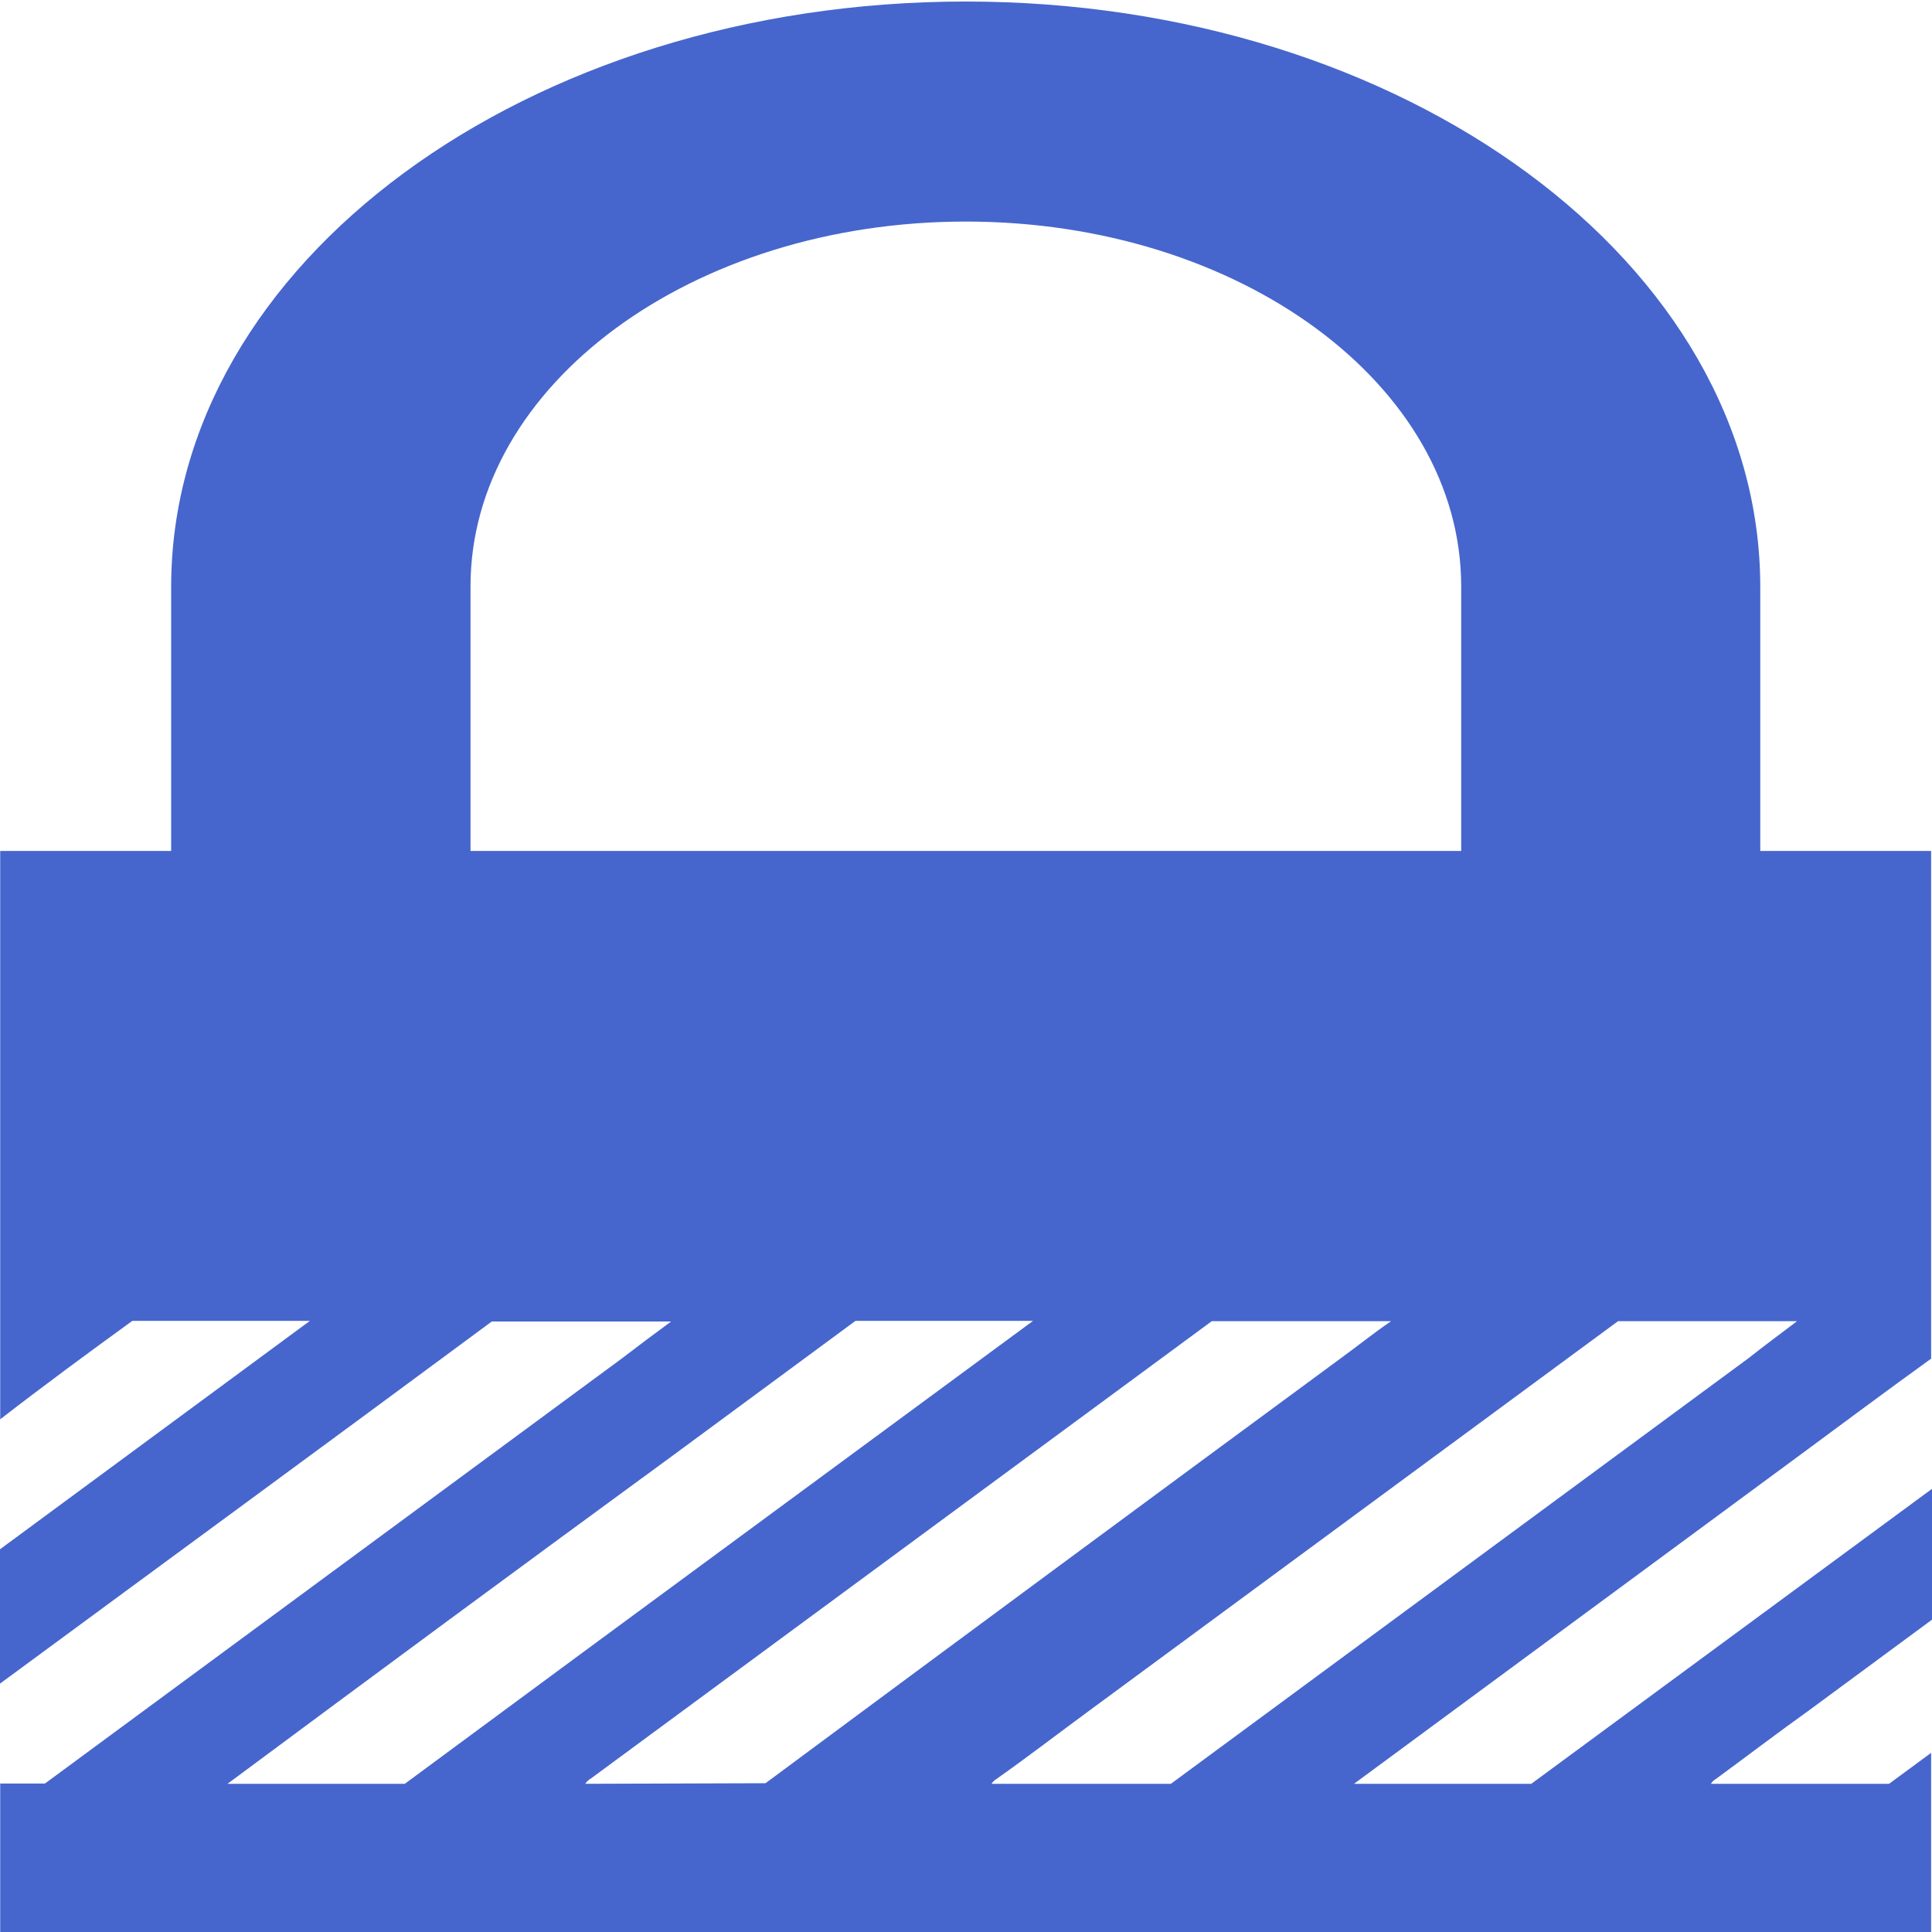
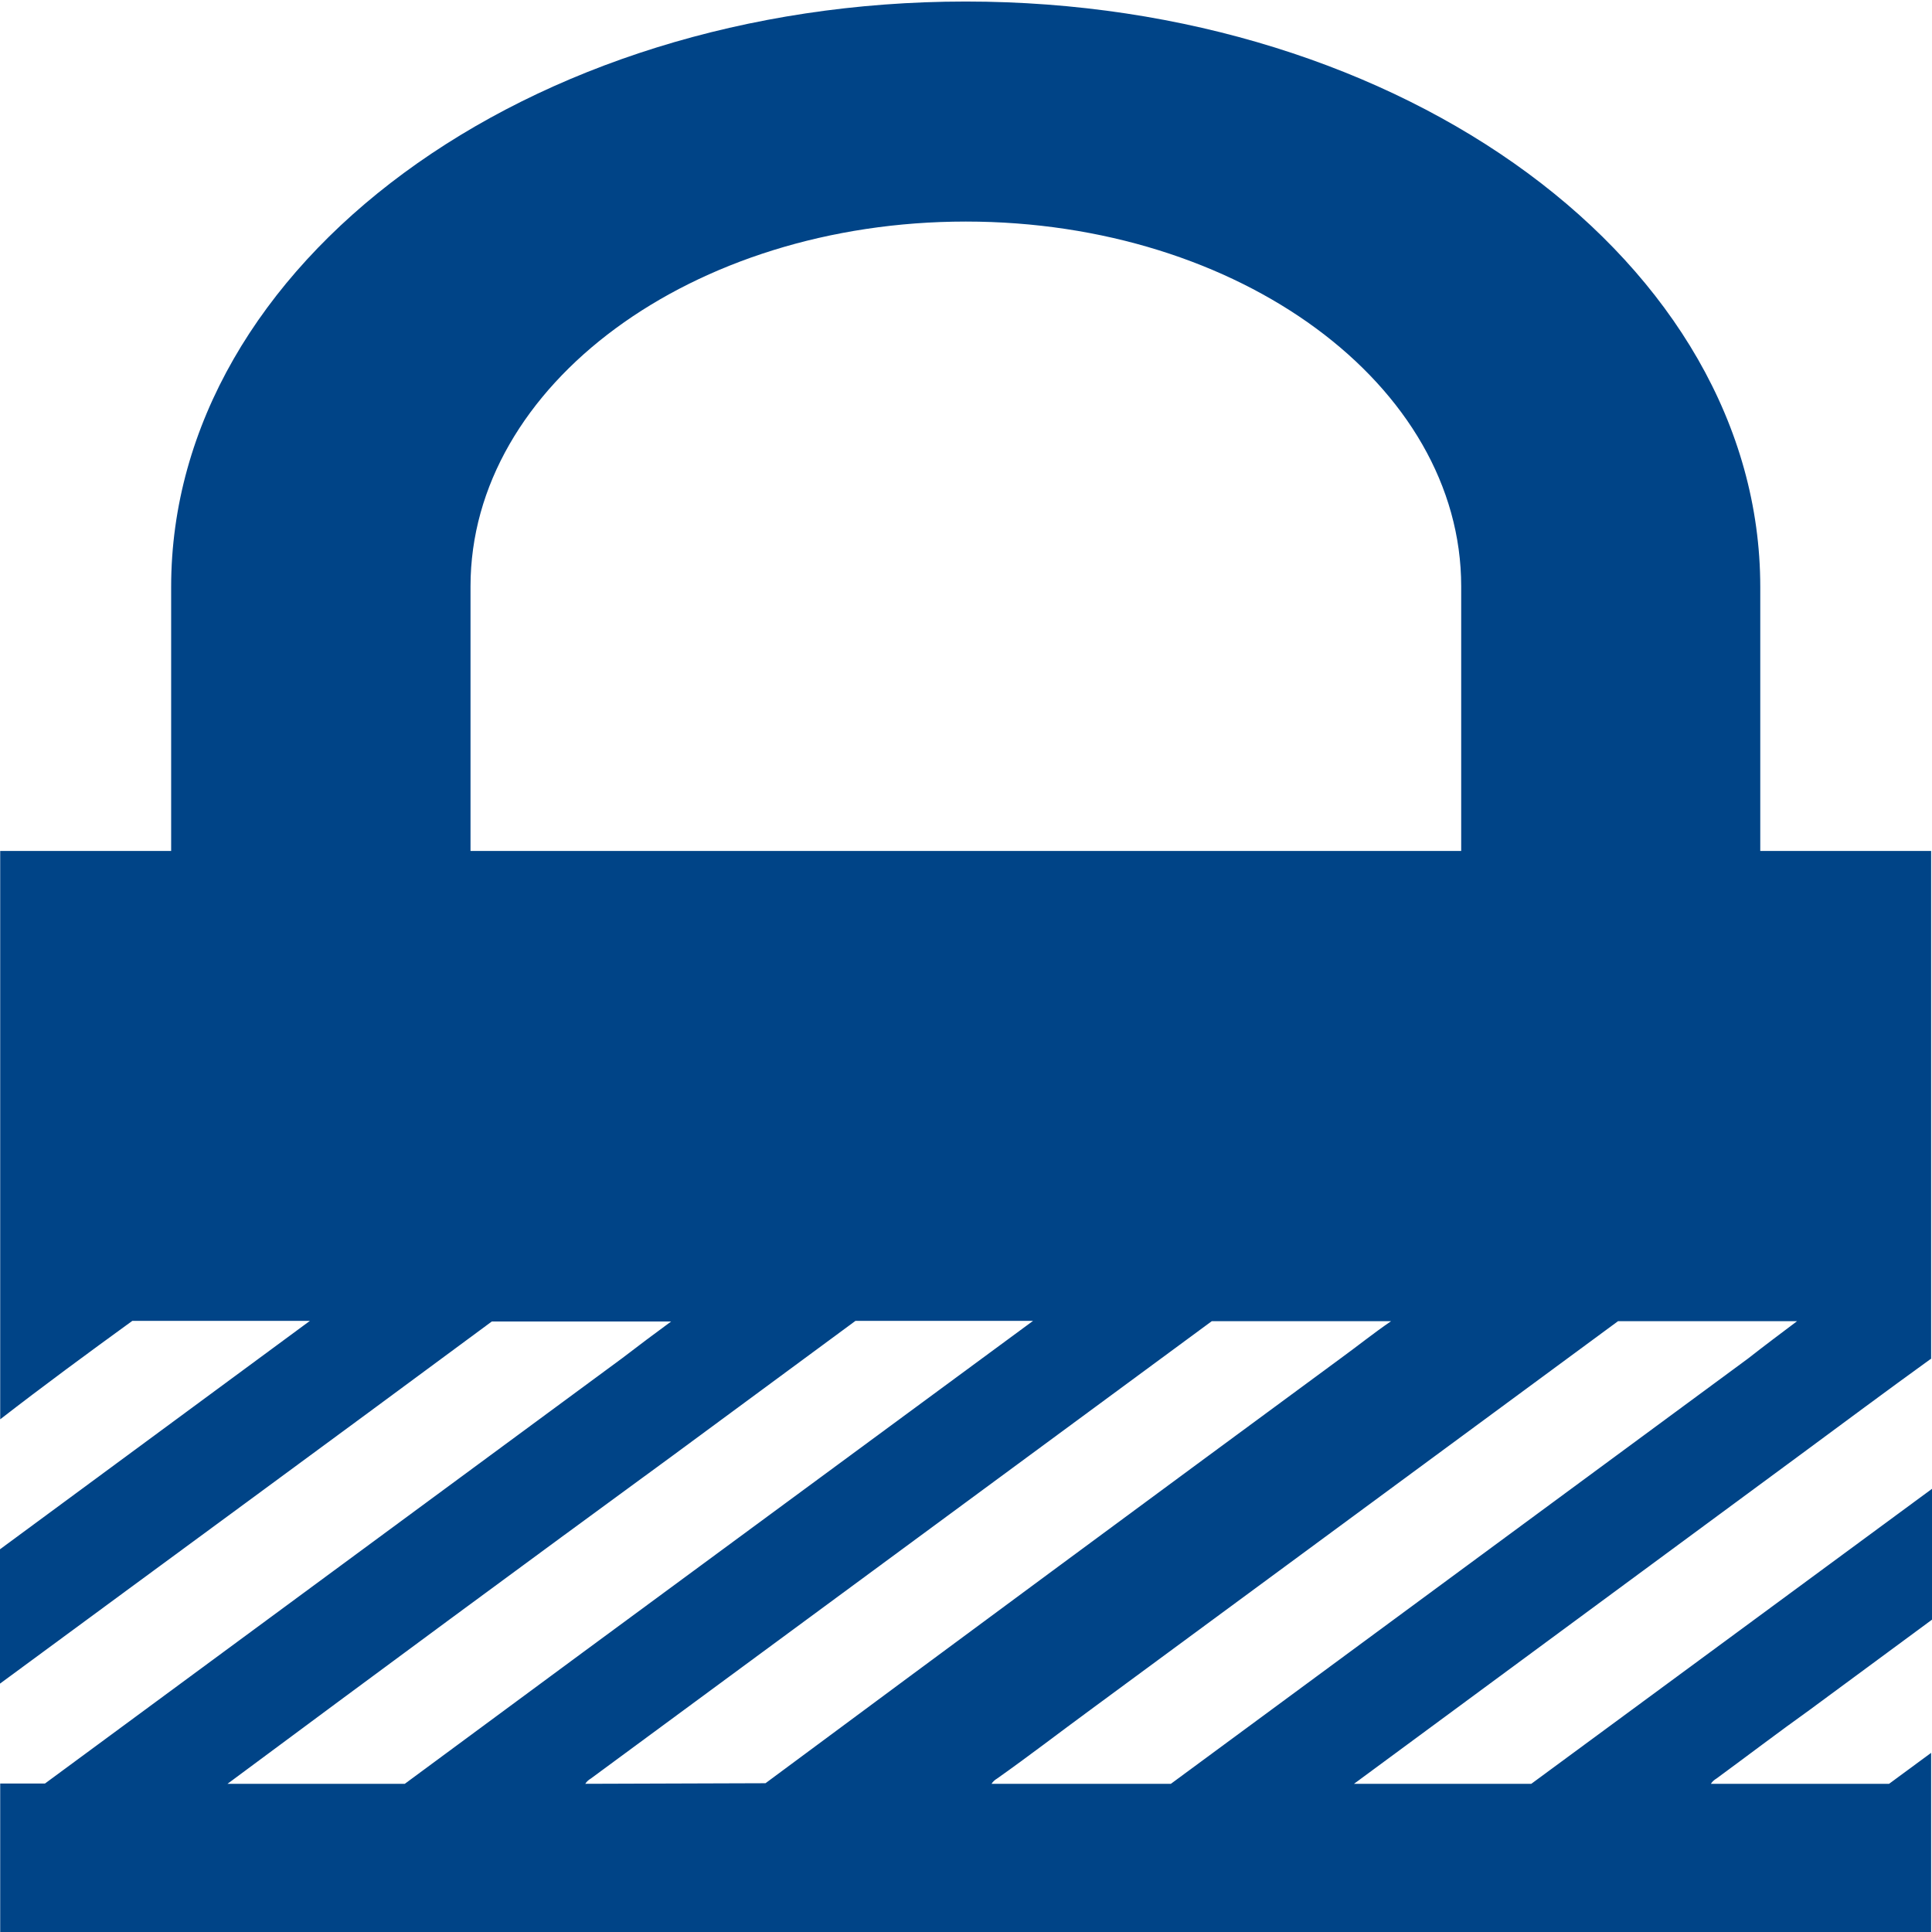
<svg xmlns="http://www.w3.org/2000/svg" id="svg733" version="1.1" viewBox="0 0 6.615 6.615" height="25" width="25">
  <defs id="defs727" />
  <g transform="translate(0,-290.3854)" id="layer1">
-     <path style="fill:#4666CD;stroke-width:0.514" d="m 6.612,295.039 v -1.74 H 6.027 v -0.904 a 2.72,2.004 0 1 0 -5.441,0 v 0.904 H 6.9111563e-4 v 1.946 C 0.149,295.13 0.3,295.019 0.453,294.908 H 1.061 l -1.061,0.782 v 0.46 C 0.562,295.736 1.126,295.323 1.684,294.91 h 0.614 c -0.056,0.041 -0.112,0.083 -0.168,0.126 -0.659,0.485 -1.317,0.971 -1.976,1.456 H 6.9041563e-4 v 0.513 H 6.612 v -0.618 l -0.144,0.106 h -0.61 a 0.065,0.048 0 0 1 0.019,-0.018 c 0.105,-0.077 0.21,-0.157 0.319,-0.235 l 0.419,-0.309 v -0.448 l -0.762,0.561 -0.61,0.449 H 4.636 l 1.526,-1.125 c 0.149,-0.11 0.298,-0.221 0.449,-0.33 z m -5.001,-1.74 v -0.906 a 1.696,1.249 0 0 1 3.392,0 v 0.906 z m -0.225,3.194 H 0.779 c 0.505,-0.375 1.013,-0.75 1.526,-1.125 l 0.624,-0.46 h 0.608 l -1.54,1.134 z m 0.618,0 a 0.065,0.048 0 0 1 0.019,-0.018 l 0.319,-0.235 1.807,-1.331 h 0.614 c -0.06,0.041 -0.112,0.083 -0.171,0.126 -0.659,0.485 -1.317,0.971 -1.971,1.456 z m 3.981,-1.456 c -0.659,0.485 -1.317,0.971 -1.976,1.456 H 3.395 a 0.065,0.048 0 0 1 0.019,-0.018 c 0.109,-0.077 0.214,-0.158 0.319,-0.235 l 1.807,-1.331 H 6.153 c -0.057,0.043 -0.112,0.084 -0.168,0.128 z" id="ssl-security" />
+     <path style="fill:#004487;stroke-width:0.514" d="m 6.612,295.039 v -1.74 H 6.027 v -0.904 a 2.72,2.004 0 1 0 -5.441,0 v 0.904 H 6.9111563e-4 v 1.946 C 0.149,295.13 0.3,295.019 0.453,294.908 H 1.061 l -1.061,0.782 v 0.46 C 0.562,295.736 1.126,295.323 1.684,294.91 h 0.614 c -0.056,0.041 -0.112,0.083 -0.168,0.126 -0.659,0.485 -1.317,0.971 -1.976,1.456 H 6.9041563e-4 v 0.513 H 6.612 v -0.618 l -0.144,0.106 h -0.61 a 0.065,0.048 0 0 1 0.019,-0.018 c 0.105,-0.077 0.21,-0.157 0.319,-0.235 l 0.419,-0.309 v -0.448 l -0.762,0.561 -0.61,0.449 H 4.636 l 1.526,-1.125 c 0.149,-0.11 0.298,-0.221 0.449,-0.33 z m -5.001,-1.74 v -0.906 a 1.696,1.249 0 0 1 3.392,0 v 0.906 z m -0.225,3.194 H 0.779 c 0.505,-0.375 1.013,-0.75 1.526,-1.125 l 0.624,-0.46 h 0.608 l -1.54,1.134 z m 0.618,0 a 0.065,0.048 0 0 1 0.019,-0.018 l 0.319,-0.235 1.807,-1.331 h 0.614 c -0.06,0.041 -0.112,0.083 -0.171,0.126 -0.659,0.485 -1.317,0.971 -1.971,1.456 z m 3.981,-1.456 c -0.659,0.485 -1.317,0.971 -1.976,1.456 H 3.395 a 0.065,0.048 0 0 1 0.019,-0.018 c 0.109,-0.077 0.214,-0.158 0.319,-0.235 l 1.807,-1.331 H 6.153 c -0.057,0.043 -0.112,0.084 -0.168,0.128 z" id="ssl-security" />
  </g>
</svg>
